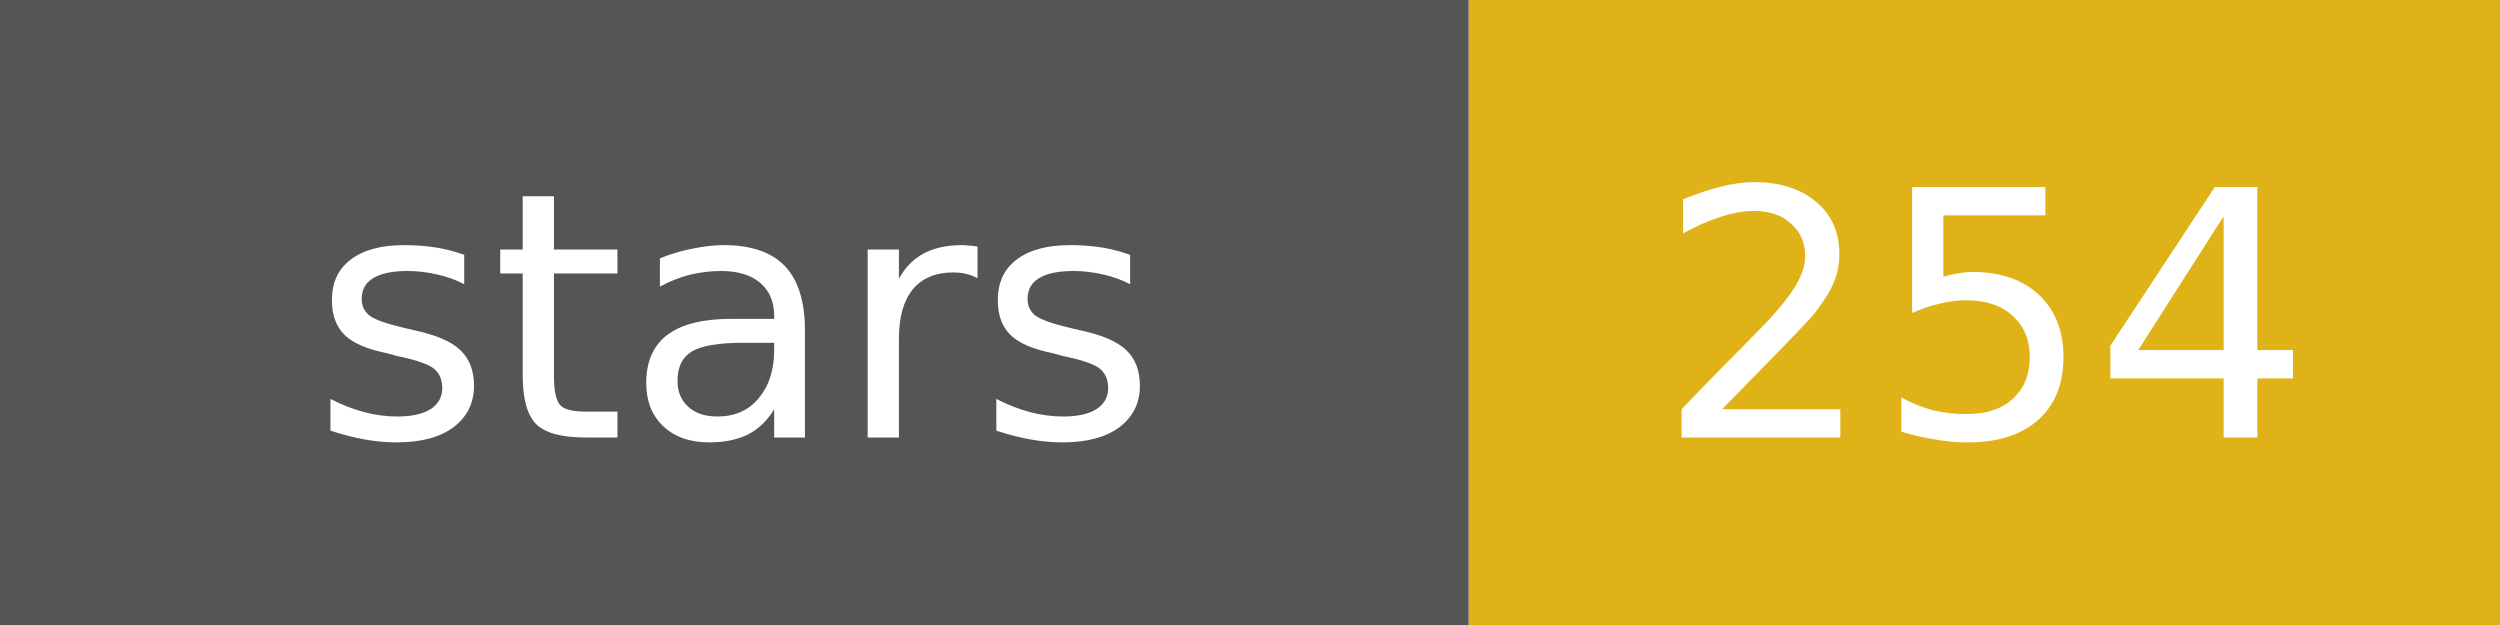
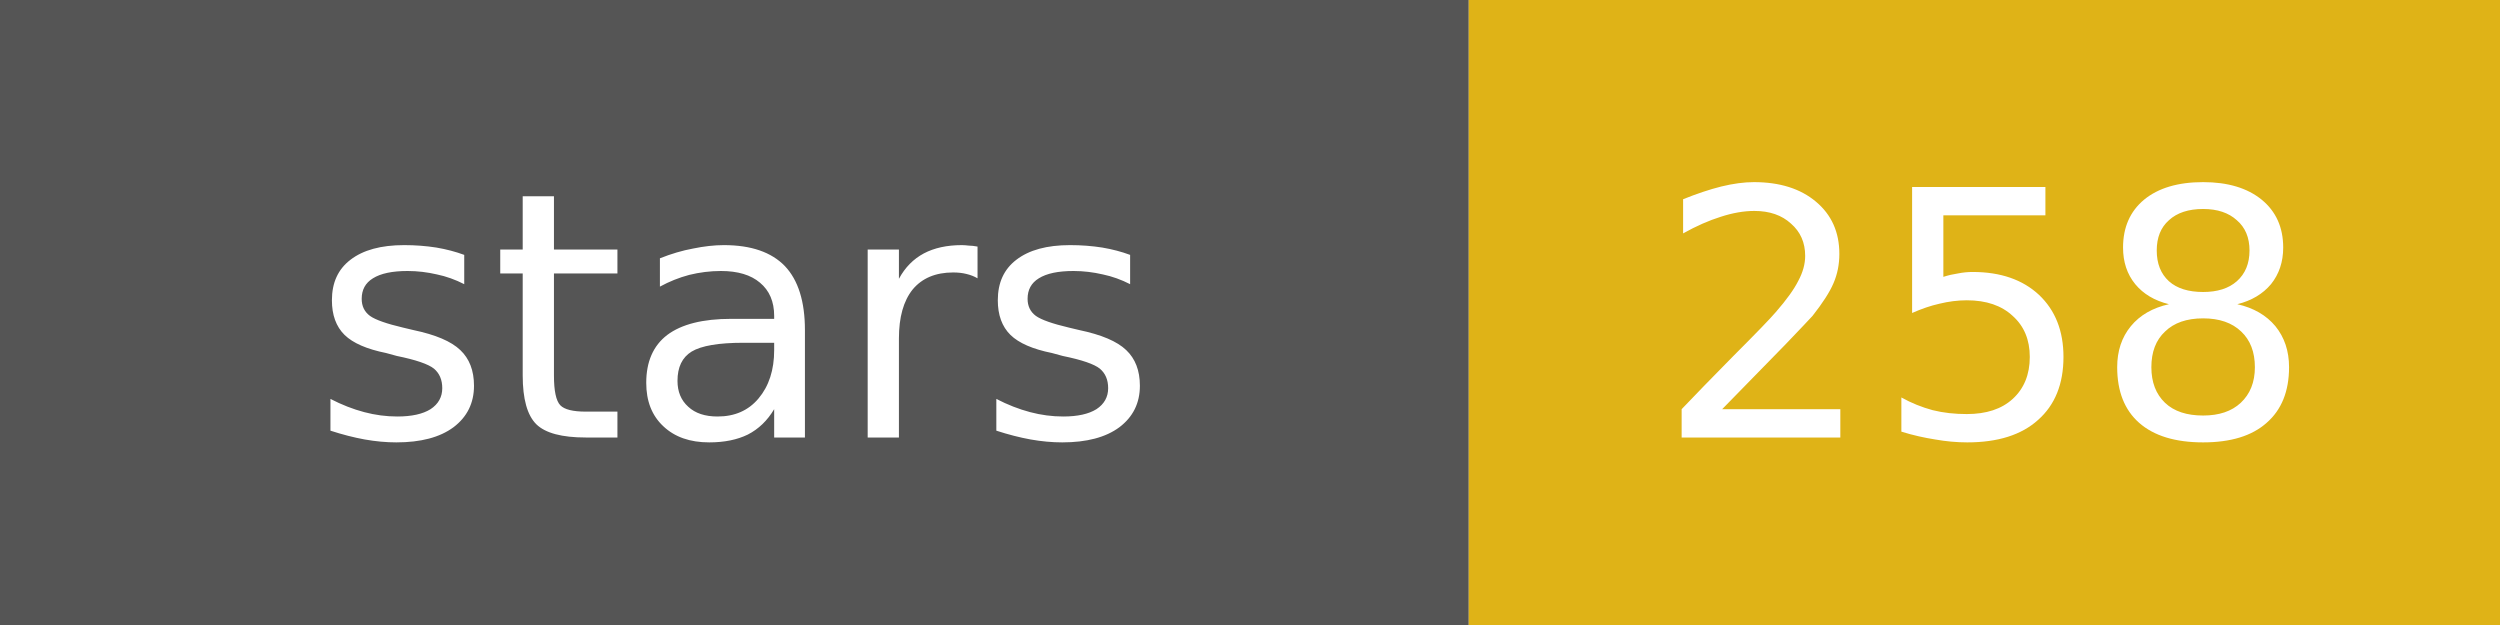
- <svg xmlns="http://www.w3.org/2000/svg" width="80" height="20" viewBox="0 0 80 20" role="img" aria-label="stars: 254 (as of 2026-11-06 UTC)">
+ <svg xmlns="http://www.w3.org/2000/svg" width="80" height="20" viewBox="0 0 80 20" role="img" aria-label="stars: 258 (as of 2026-11-08 UTC)">
  <rect width="47" height="20" fill="#555" />
  <rect x="47" width="33" height="20" fill="#dfb317" />
  <g fill="#fff" text-anchor="middle" font-family="Verdana,DejaVu Sans,sans-serif" font-size="11">
    <text x="23.5" y="14">stars</text>
-     <text x="63.5" y="14">254</text>
+     <text x="63.5" y="14">258</text>
  </g>
</svg>
